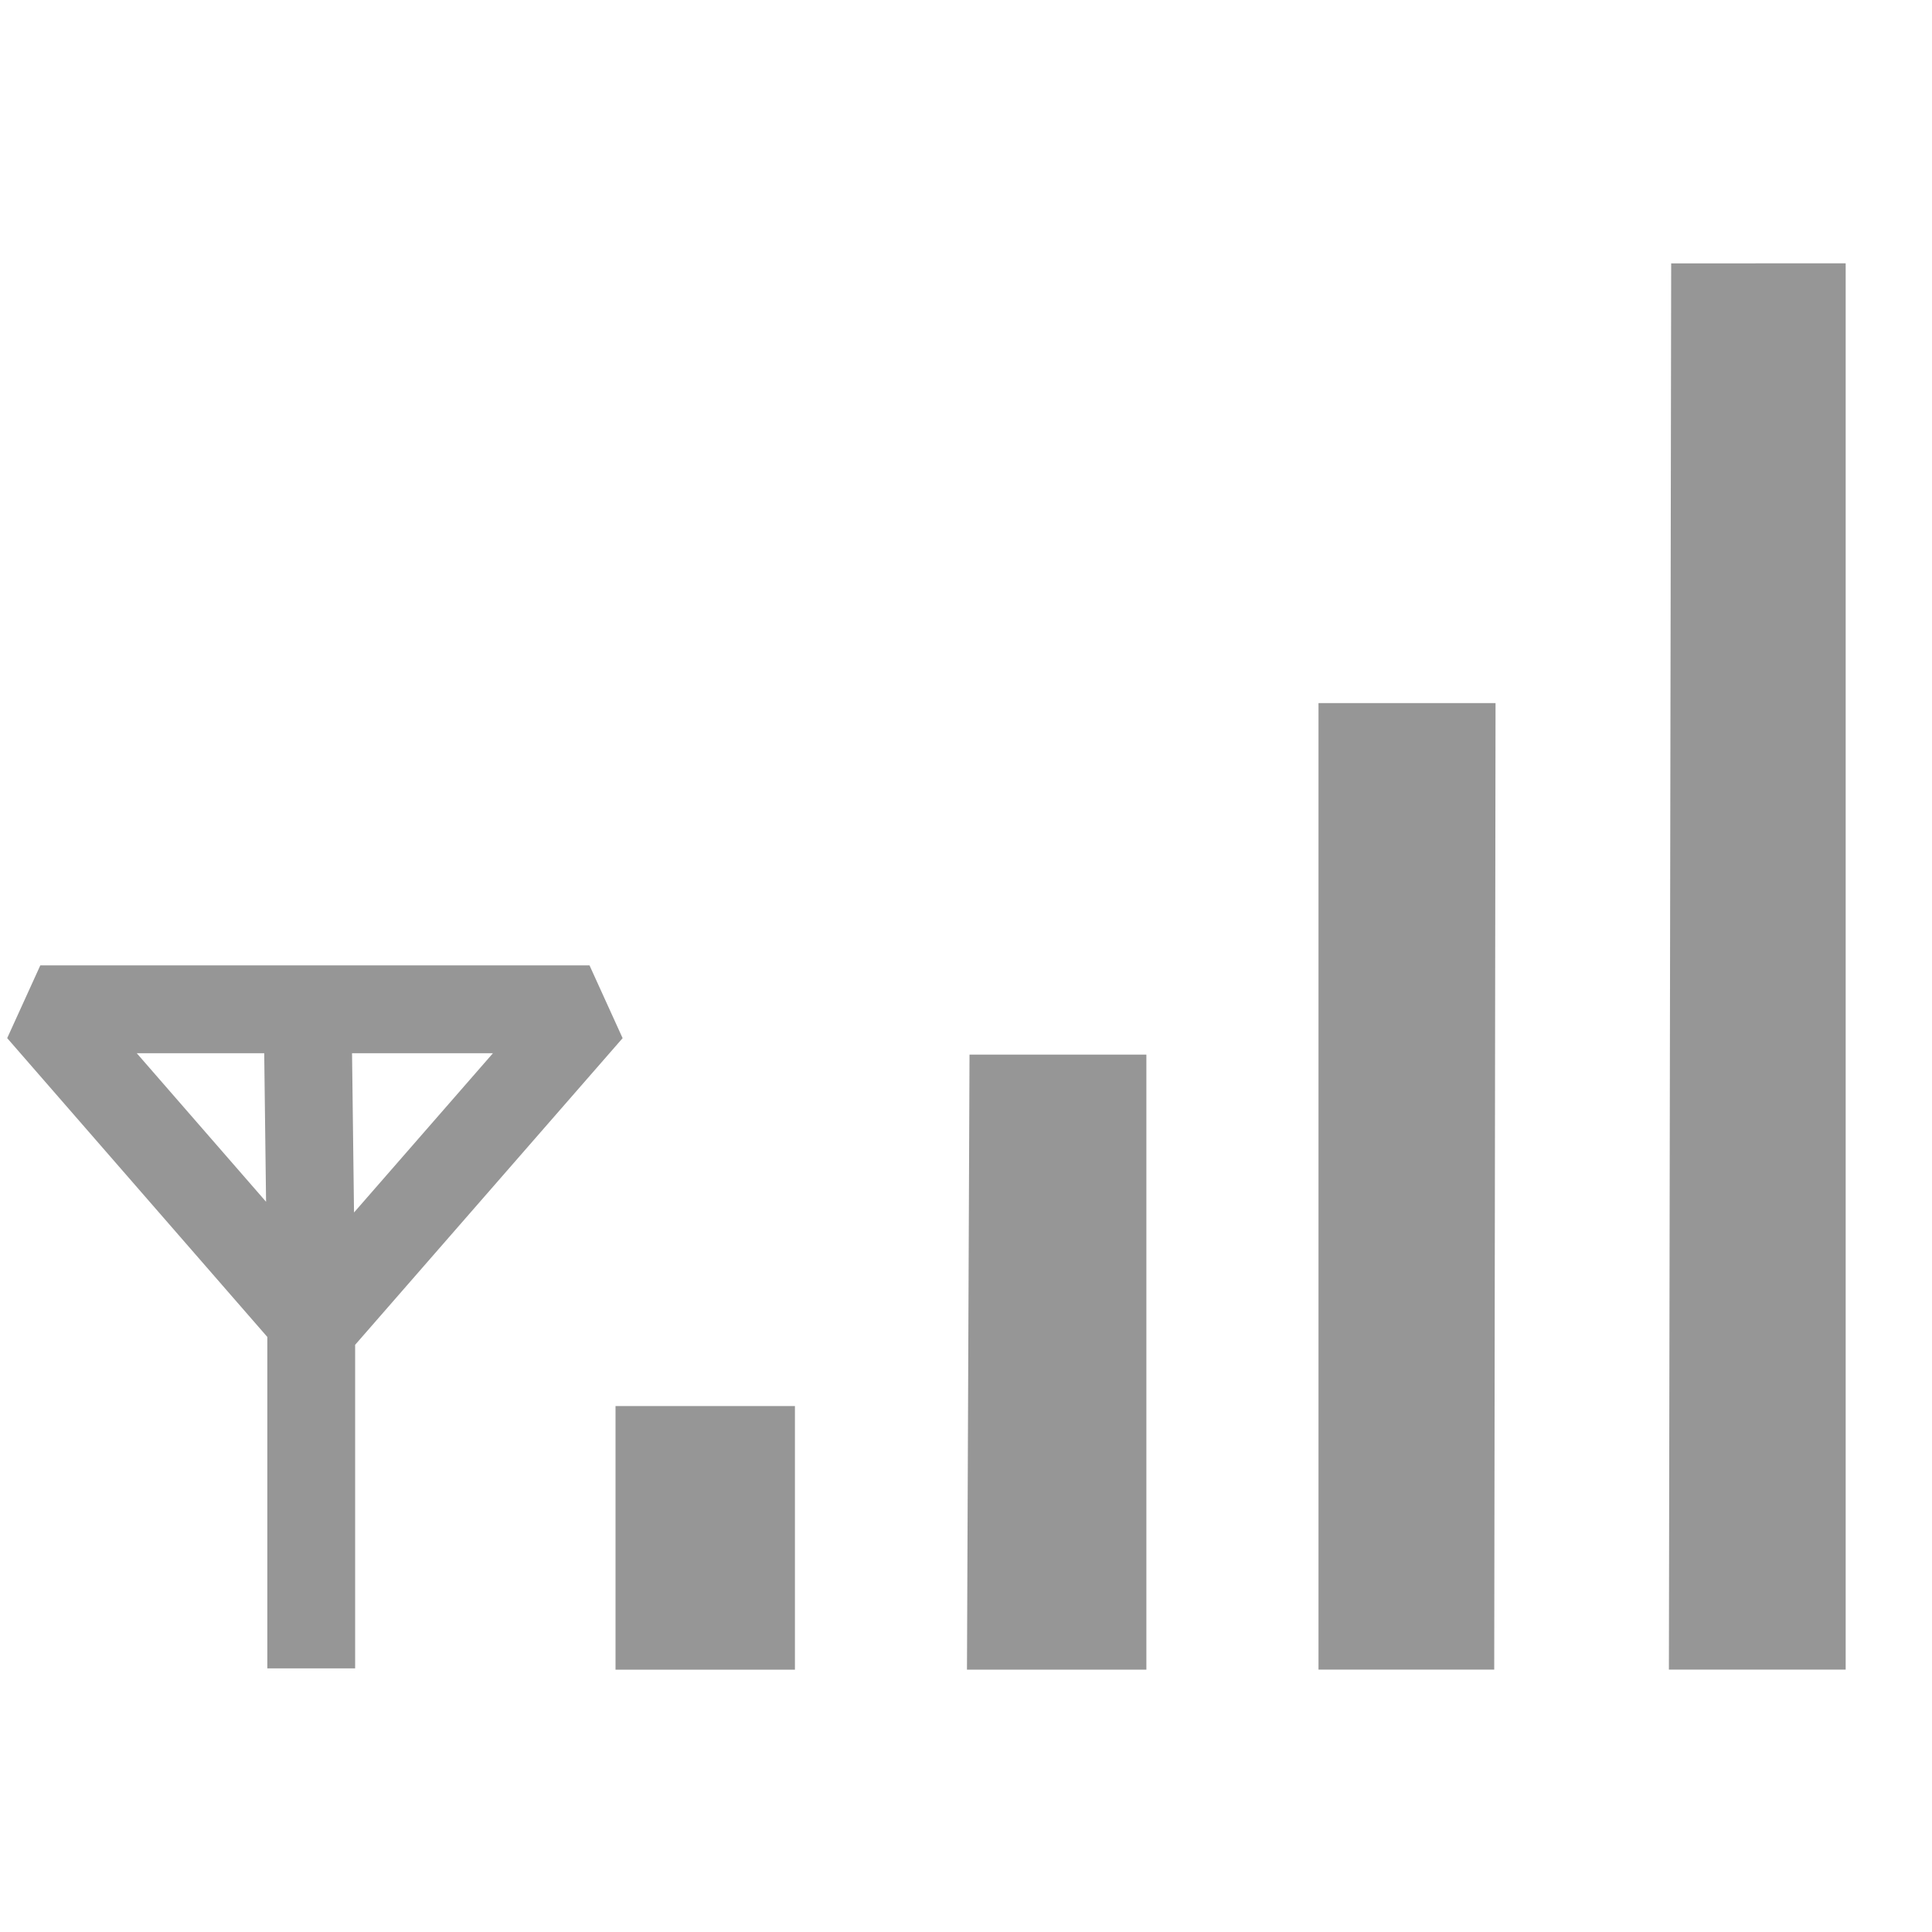
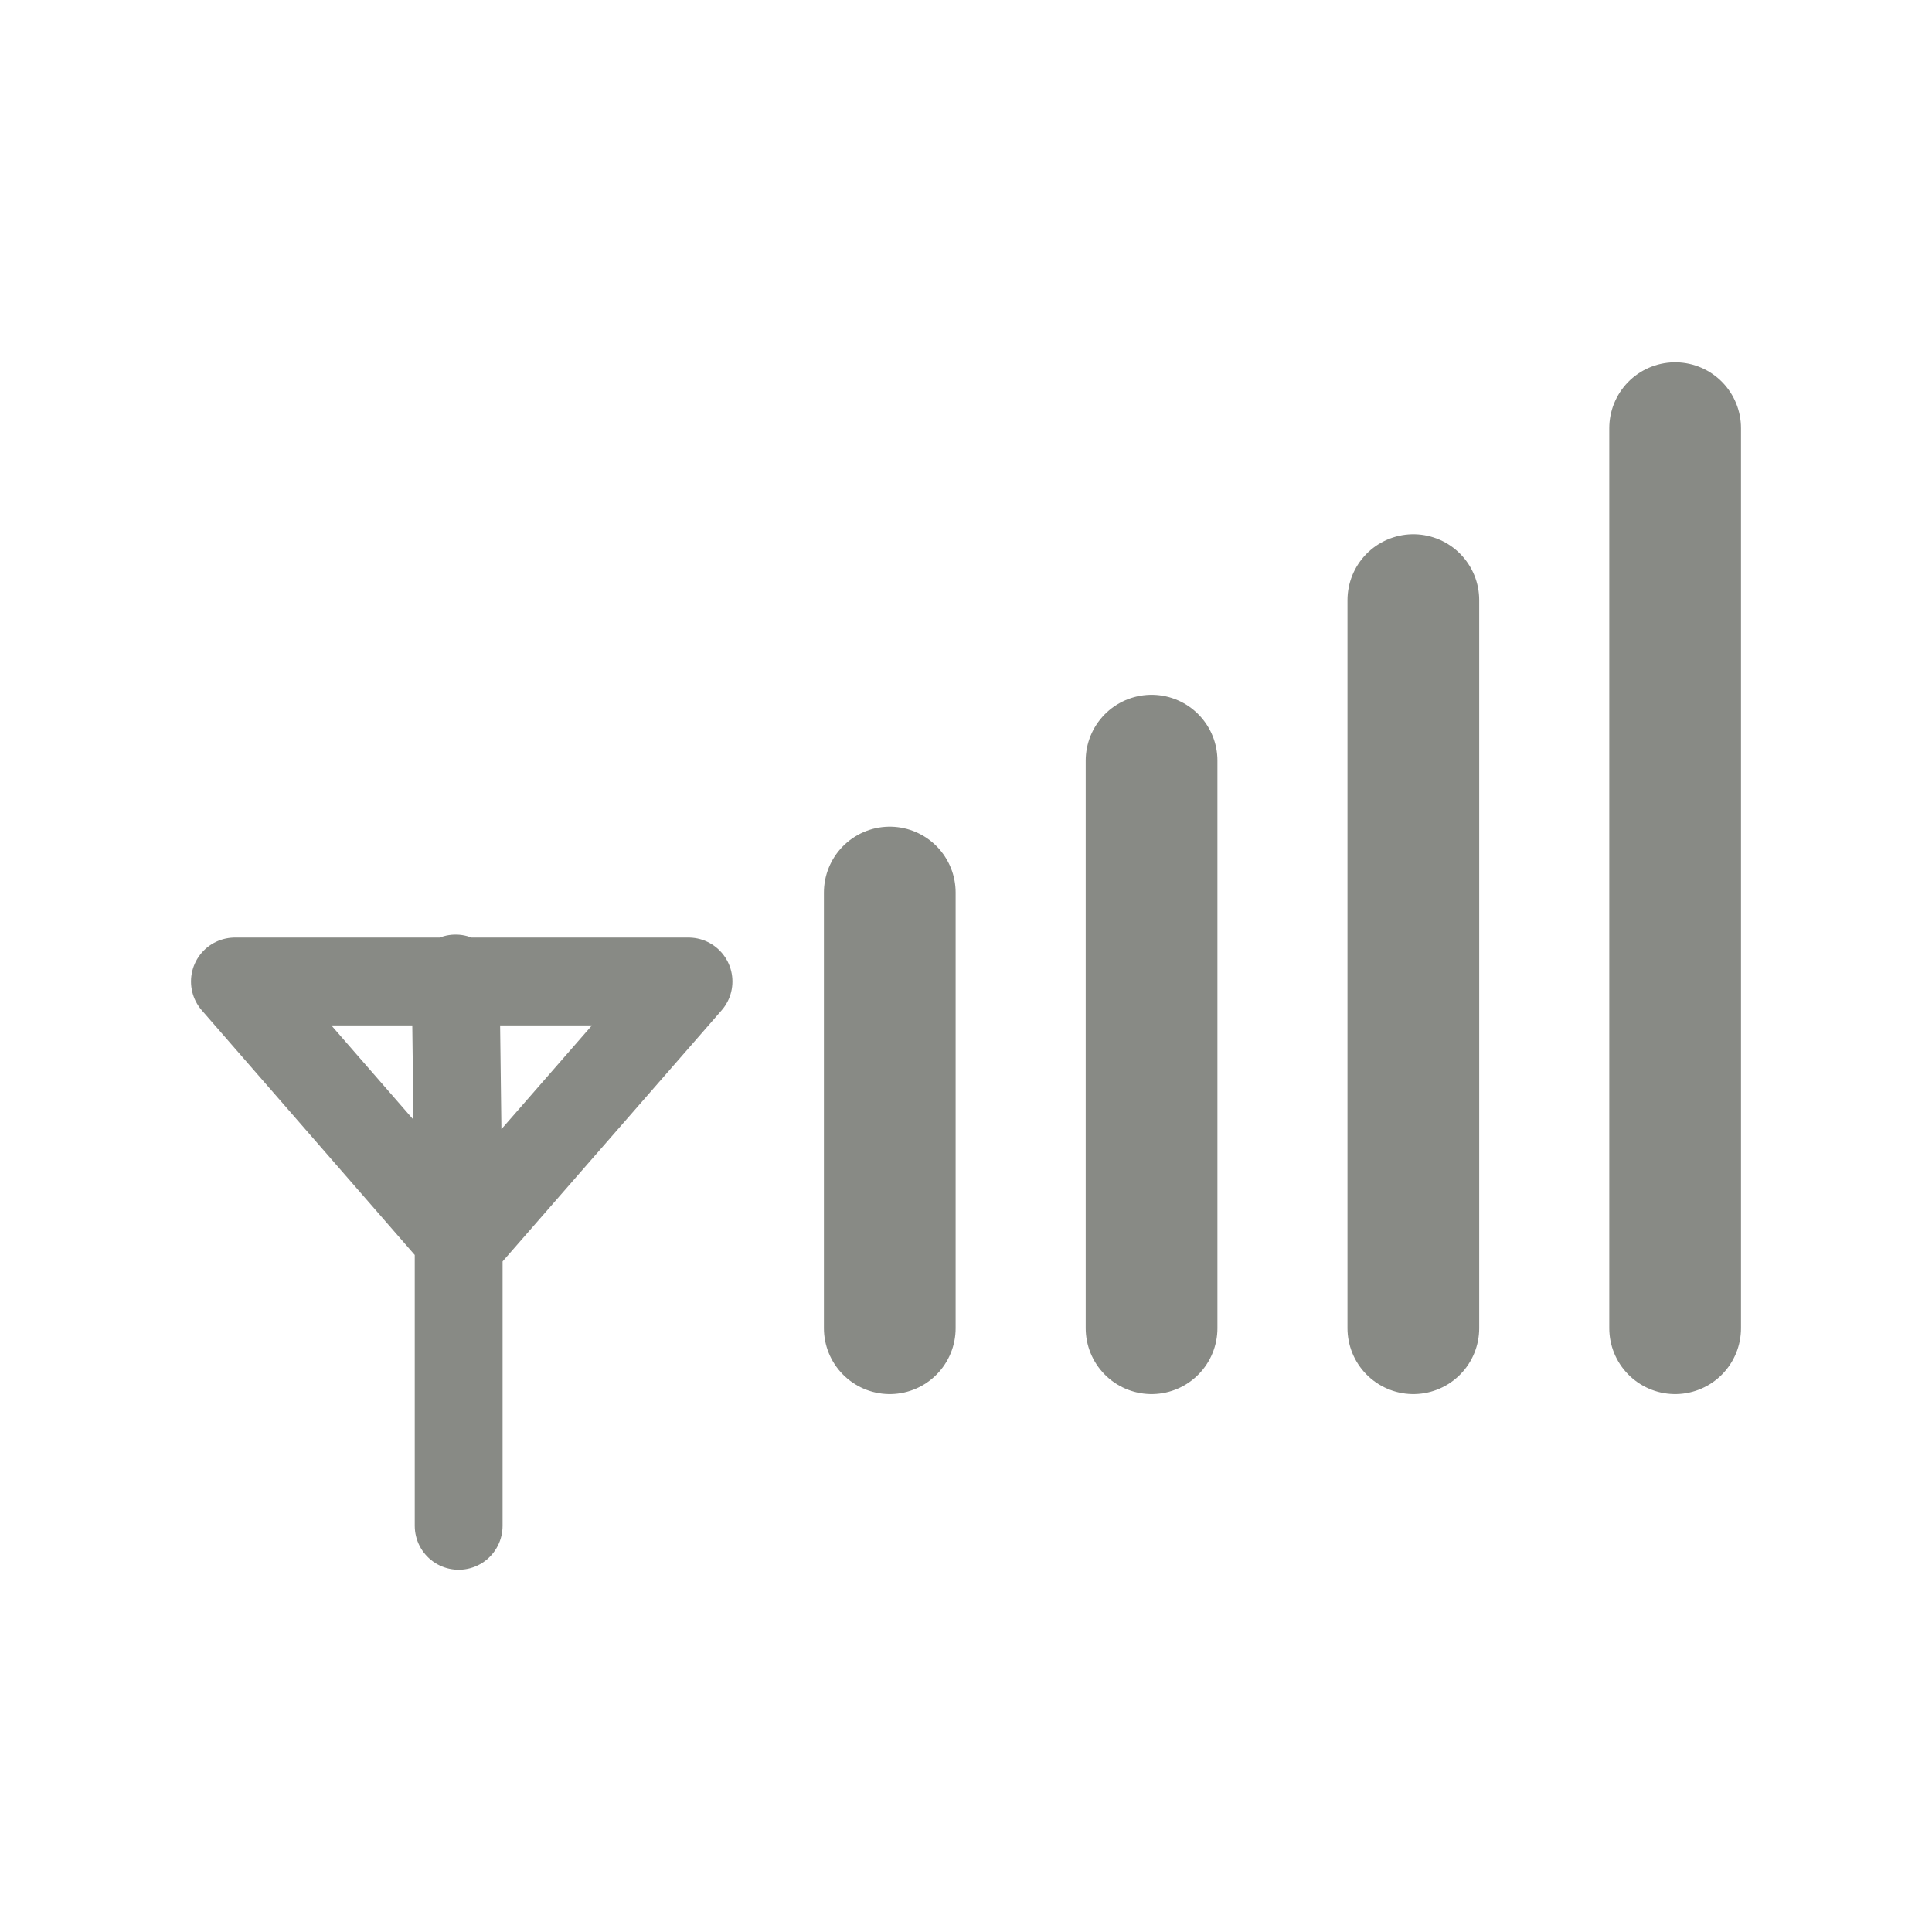
<svg xmlns="http://www.w3.org/2000/svg" version="1.0" width="22" height="22" id="svg4585">
  <defs id="defs4587" />
-   <g id="layer3" style="display:inline">
-     <path d="m 7.009,16.011 2.043,0 0,3.002 -2.043,0 0,-3.002 z" id="path3694" style="fill:#969696;fill-opacity:1;fill-rule:nonzero;stroke:none" />
-     <path d="m 11.04,12.009 2.014,0 0,7.004 -2.043,0 0.029,-7.004 z" id="path3696" style="fill:#969696;fill-opacity:1;fill-rule:nonzero;stroke:none" />
-     <path d="m 15.014,8.006 2.016,0 -0.015,11.006 -2.001,0 -8e-6,-11.006 z" id="path3698" style="fill:#969696;fill-opacity:1;fill-rule:nonzero;stroke:none" />
-     <path d="m 21.017,2.999 0,16.013 -2.013,0 0.026,-16.013 1.987,-5.229e-4 z" id="path3700" style="fill:#969696;fill-opacity:1;fill-rule:nonzero;stroke:none" />
-     <path d="m 3.502,11.452 0.042,3.377 m -5e-7,4.169 0,-3.961 -3.085,-3.544 6.254,0 -3.127,3.585" id="path3657" style="fill:none;stroke:#969696;stroke-width:1px;stroke-linecap:butt;stroke-linejoin:bevel;stroke-opacity:1" />
+   <g id="g3780" transform="translate(0.4700219,-1)" style="stroke:#888a85">
+     <g style="fill:#888a85;stroke:#888a85" transform="translate(0,-5.125371)" id="g3771">
+       <g id="layer3" style="fill:#888a85;stroke:#888a85;display:inline" transform="matrix(0.8259064,0,0,0.8259064,1.825858,5.809196)">
+         <path d="m 3.502,13.874 0.042,3.377 m -5e-7,4.169 0,-3.961 -3.085,-3.544 6.254,0 -3.127,3.585" id="path3657" style="fill:none;stroke:#888a85;stroke-width:1.211px;stroke-linecap:round;stroke-linejoin:round;stroke-opacity:1" />
+       </g>
+       <g style="fill:#888a85;stroke:#888a85" id="g3765" transform="translate(0,-0.25)">
+         <path id="path3757" d="m 9.662,21.5 0,-4.961" style="fill:#73d216;stroke:#888a85;stroke-width:1.5;stroke-linecap:round;stroke-linejoin:round;stroke-miterlimit:4;stroke-opacity:1;stroke-dasharray:none" />
+         <path id="path3759" d="m 12.643,21.5 0,-6.463" style="fill:#73d216;stroke:#888a85;stroke-width:1.5;stroke-linecap:round;stroke-linejoin:round;stroke-miterlimit:4;stroke-opacity:1;stroke-dasharray:none" />
+         <path id="path3761" d="m 15.624,21.5 0,-8.291" style="fill:#73d216;stroke:#888a85;stroke-width:1.5;stroke-linecap:round;stroke-linejoin:round;stroke-miterlimit:4;stroke-opacity:1;stroke-dasharray:none" />
+         <path id="path3763" d="m 18.605,21.5 0,-10.249" style="fill:#73d216;stroke:#888a85;stroke-width:1.5;stroke-linecap:round;stroke-linejoin:round;stroke-miterlimit:4;stroke-opacity:1;stroke-dasharray:none" />
+       </g>
+     </g>
  </g>
</svg>
